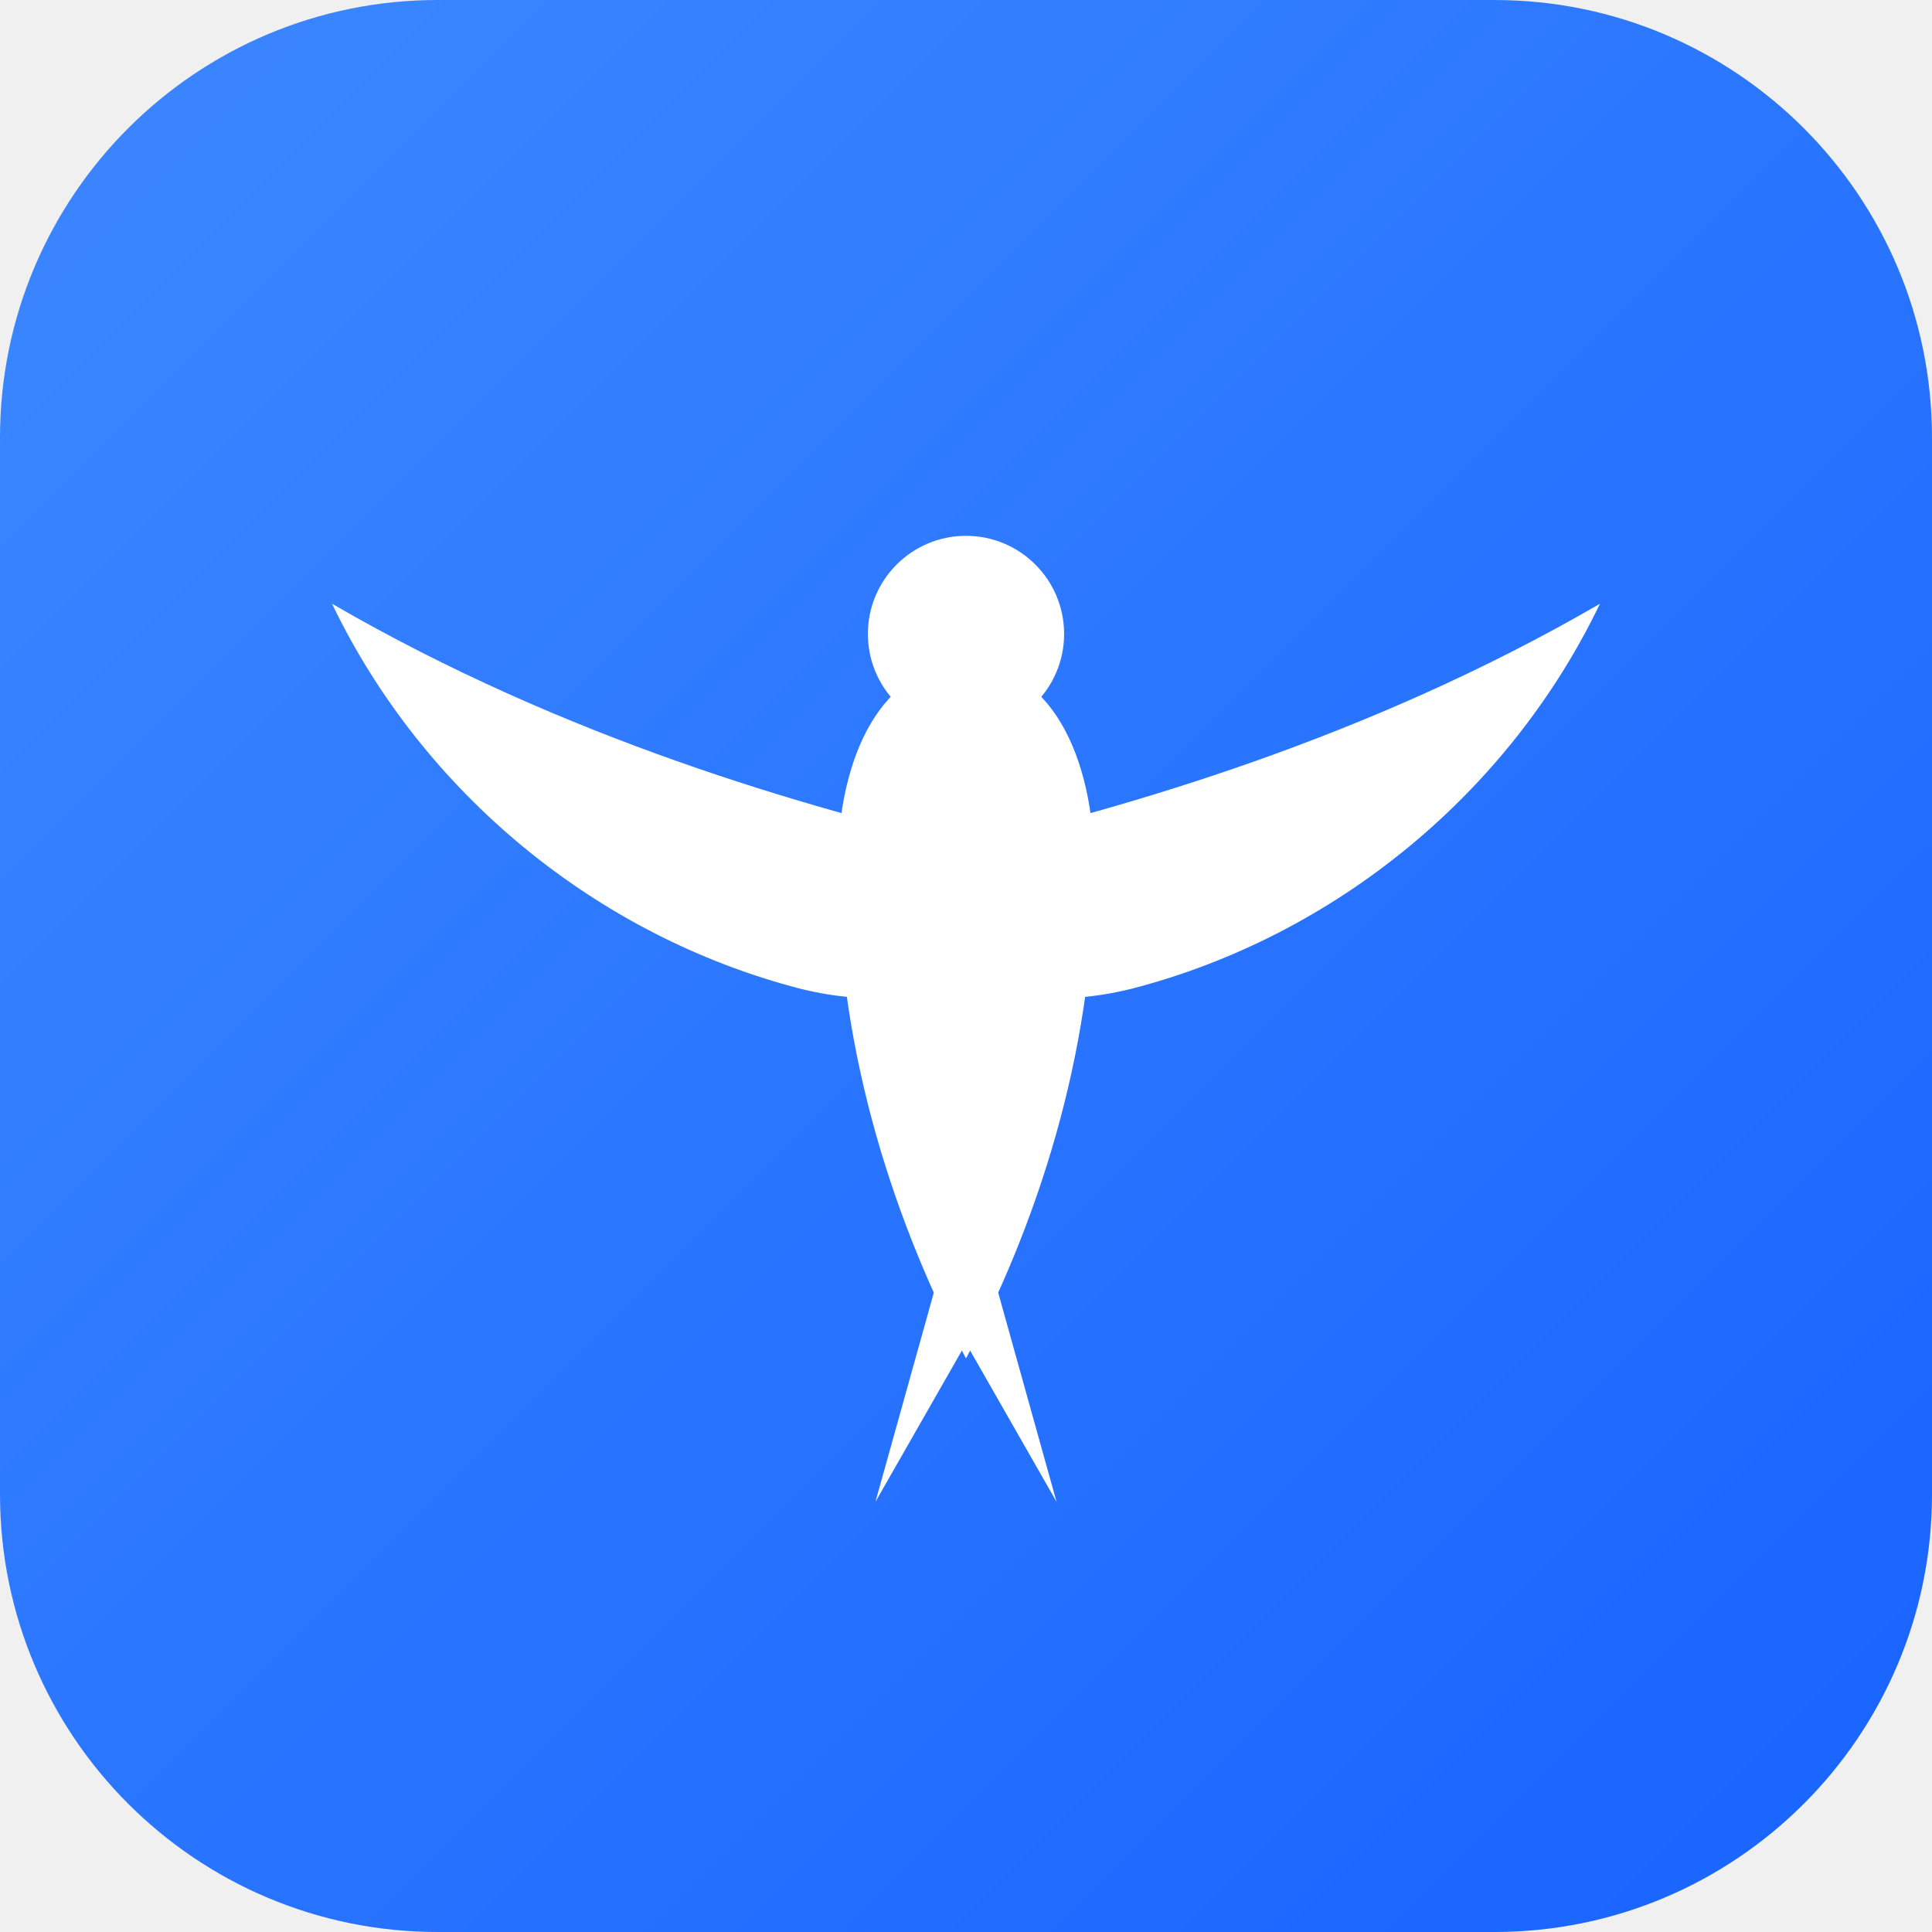
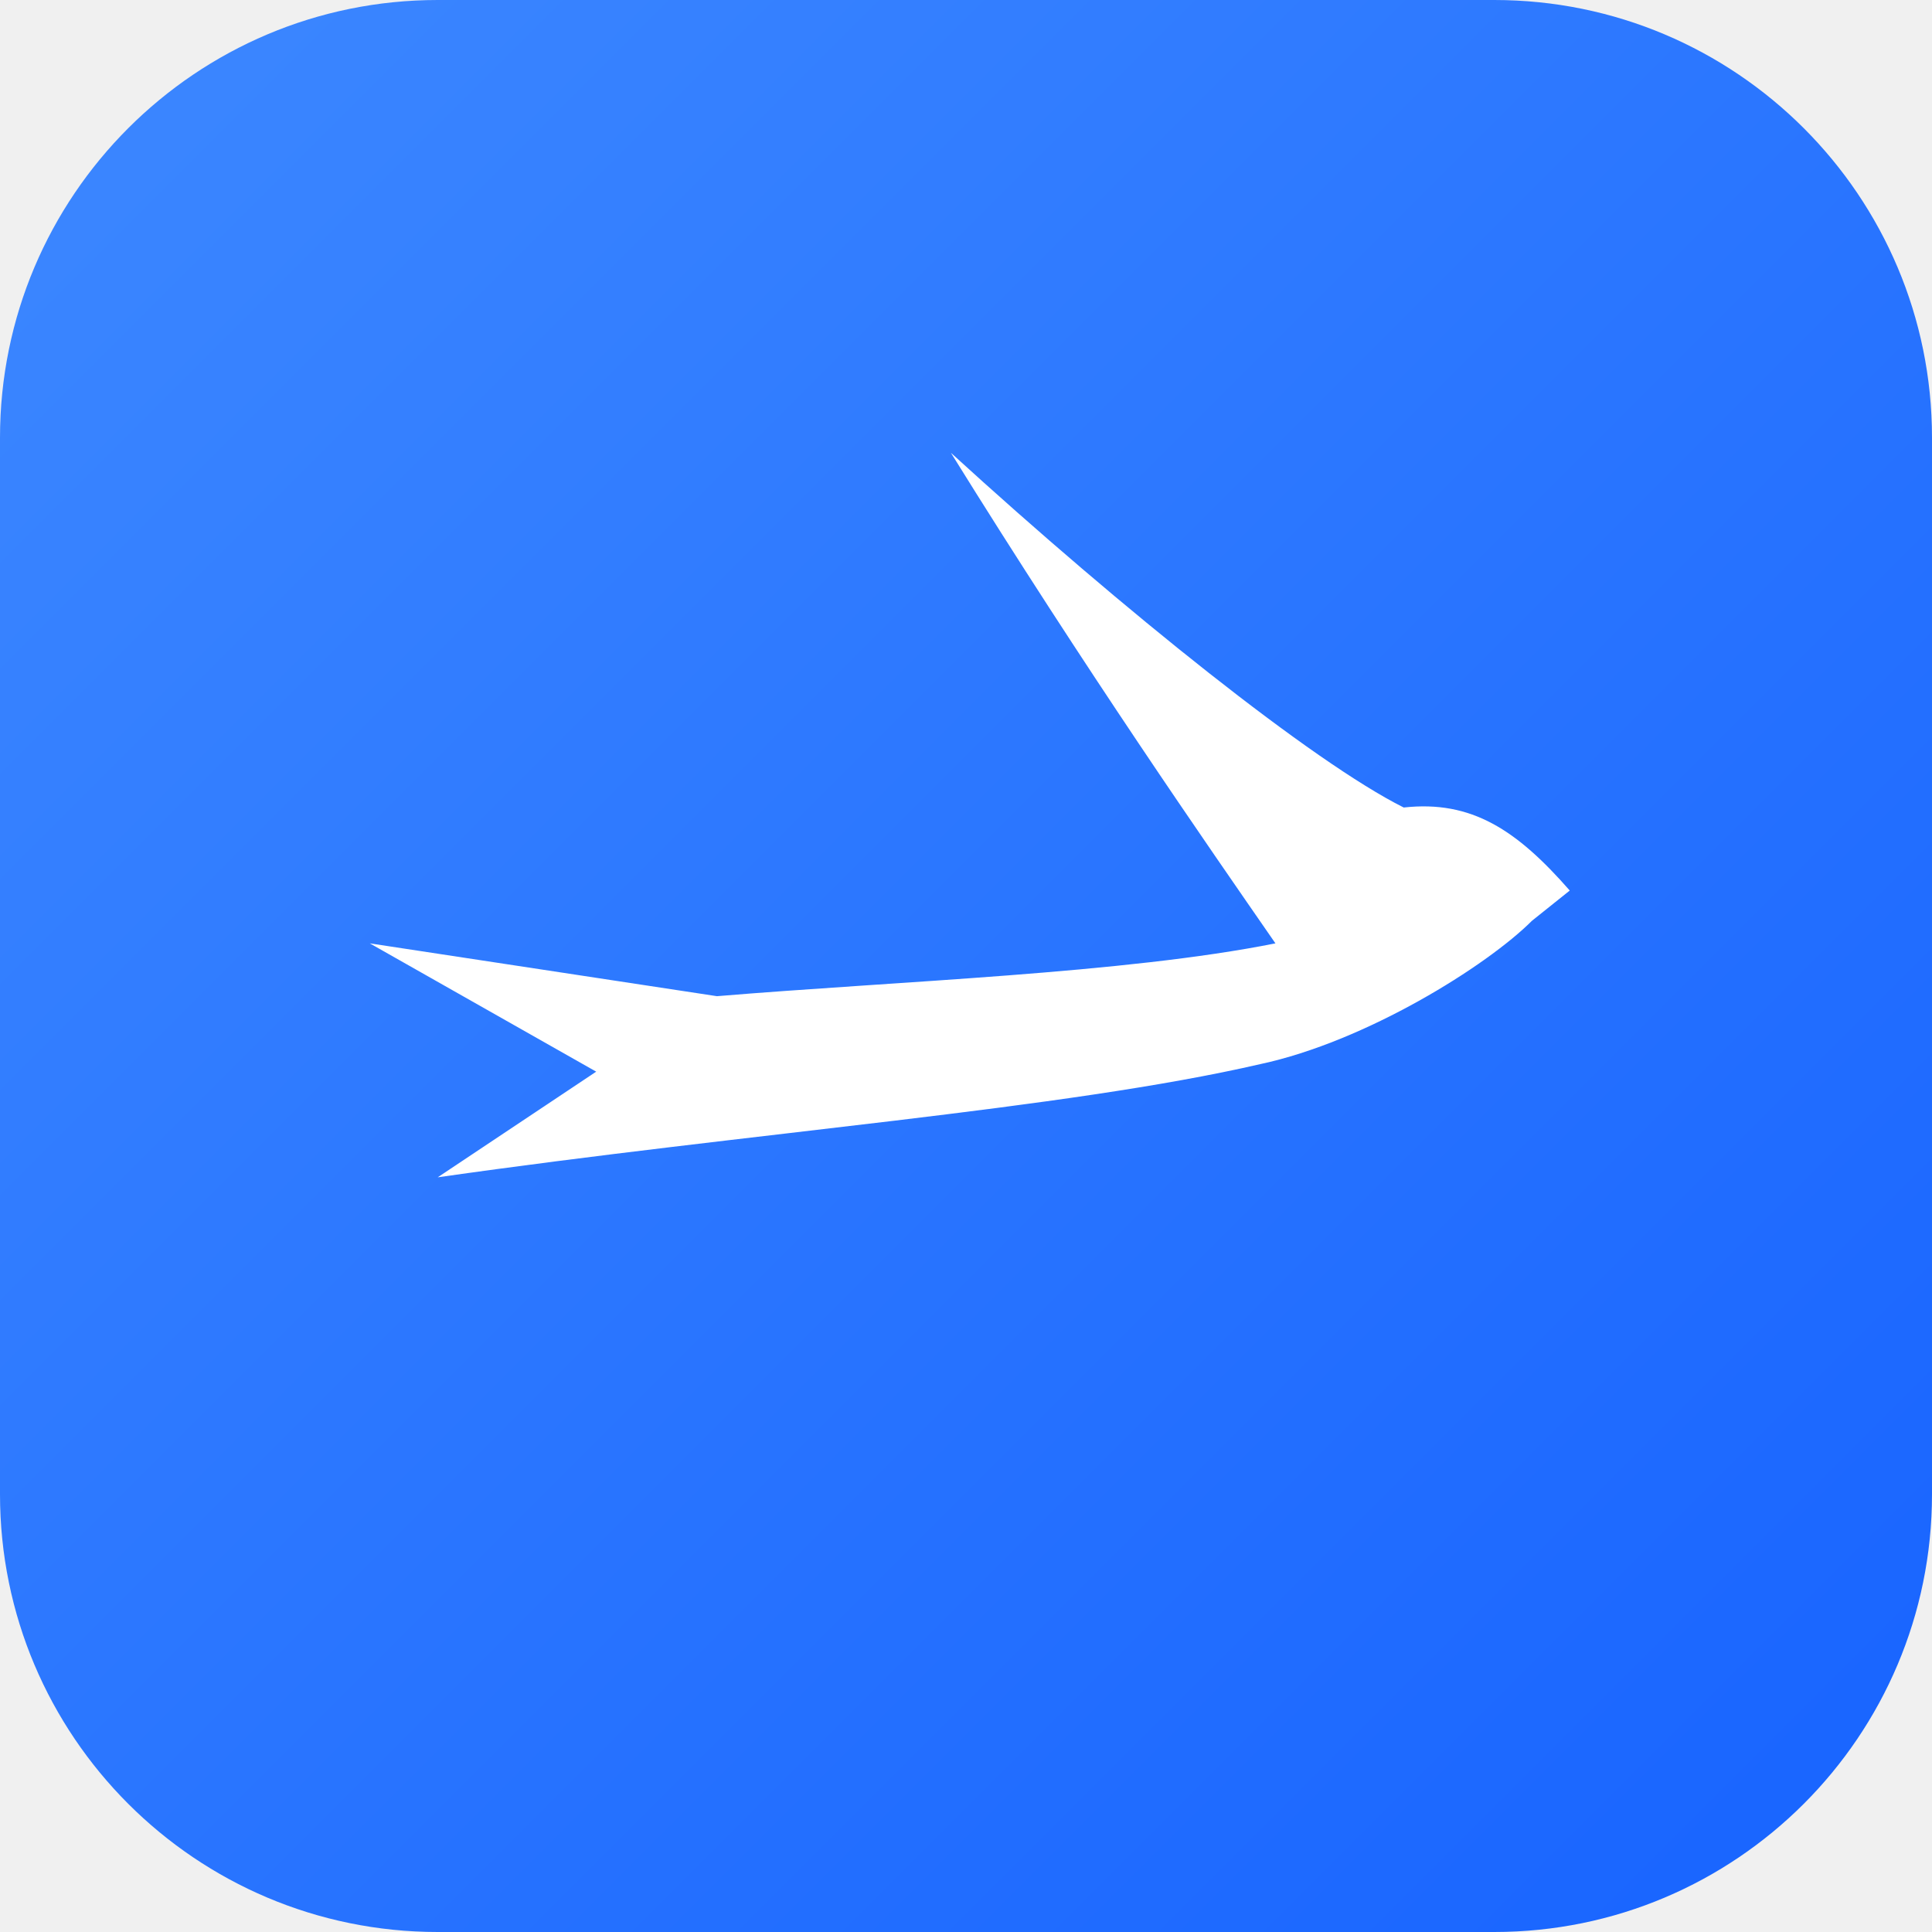
<svg xmlns="http://www.w3.org/2000/svg" width="512" height="512" viewBox="0 0 512 512">
  <defs>
    <linearGradient id="g" x1="0" y1="0" x2="1" y2="1">
      <stop offset="0" stop-color="#3d88ff" />
      <stop offset="1" stop-color="#1763ff" />
    </linearGradient>
  </defs>
  <rect width="512" height="512" rx="116" fill="url(#g)" />
-   <g fill="#fff">
-     <circle cx="256" cy="168" r="26" />
-     <path d="M256 176 C278 176 290 200 290 230 C290 280 274 326 256 360 C238 326 222 280 222 230 C222 200 234 176 256 176 Z" />
-     <path d="M256 312 L232 398 L256 356 L280 398 Z" />
-     <path id="w" d="M256 224 C214 214 150 196 88 160 C112 210 158 248 212 262 C232 267 248 264 256 258 Z" />
-     <use href="#w" transform="translate(512,0) scale(-1,1)" />
-   </g>
+   <path fill="#fff" d="M416 236     C 402 220 390 212 372 214     C 348 202 298 162 252 120     C 288 178 320 224 338 250     C 298 258 238 260 190 264     L 98 250 L 158 284 L 116 312     C 200 300 282 294 334 282     C 362 276 394 256 406 244 Z" />
</svg>
